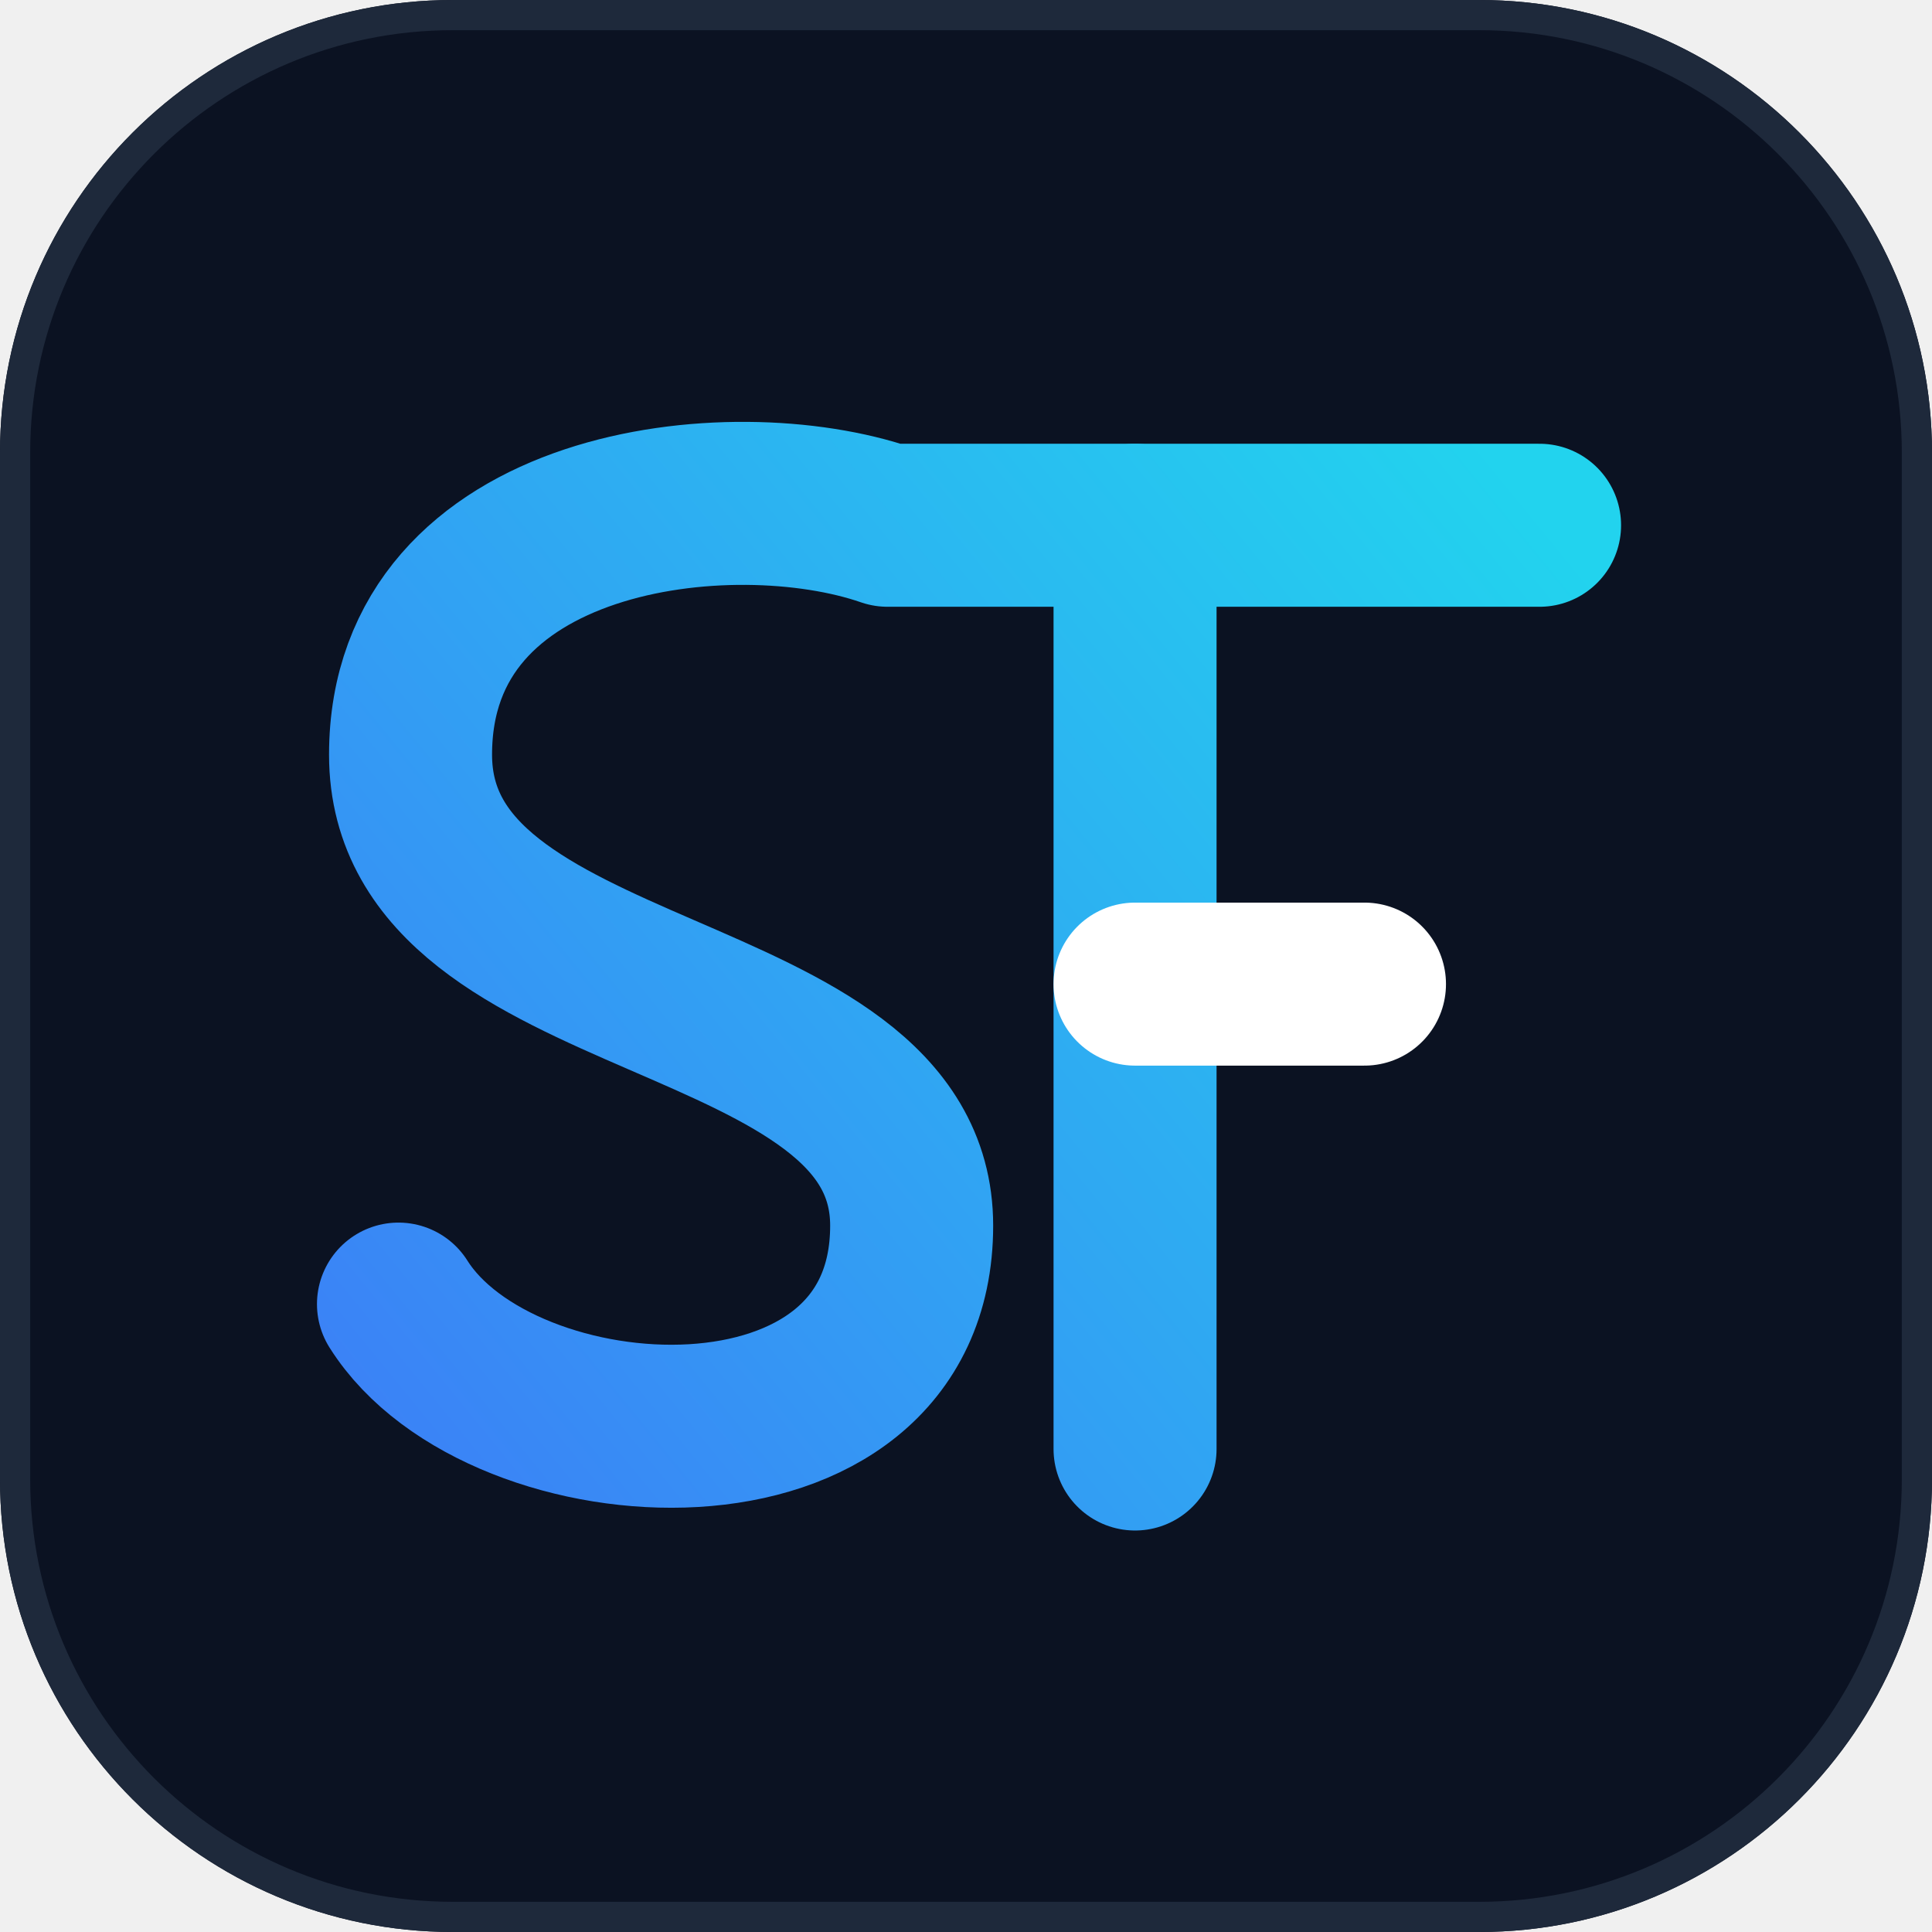
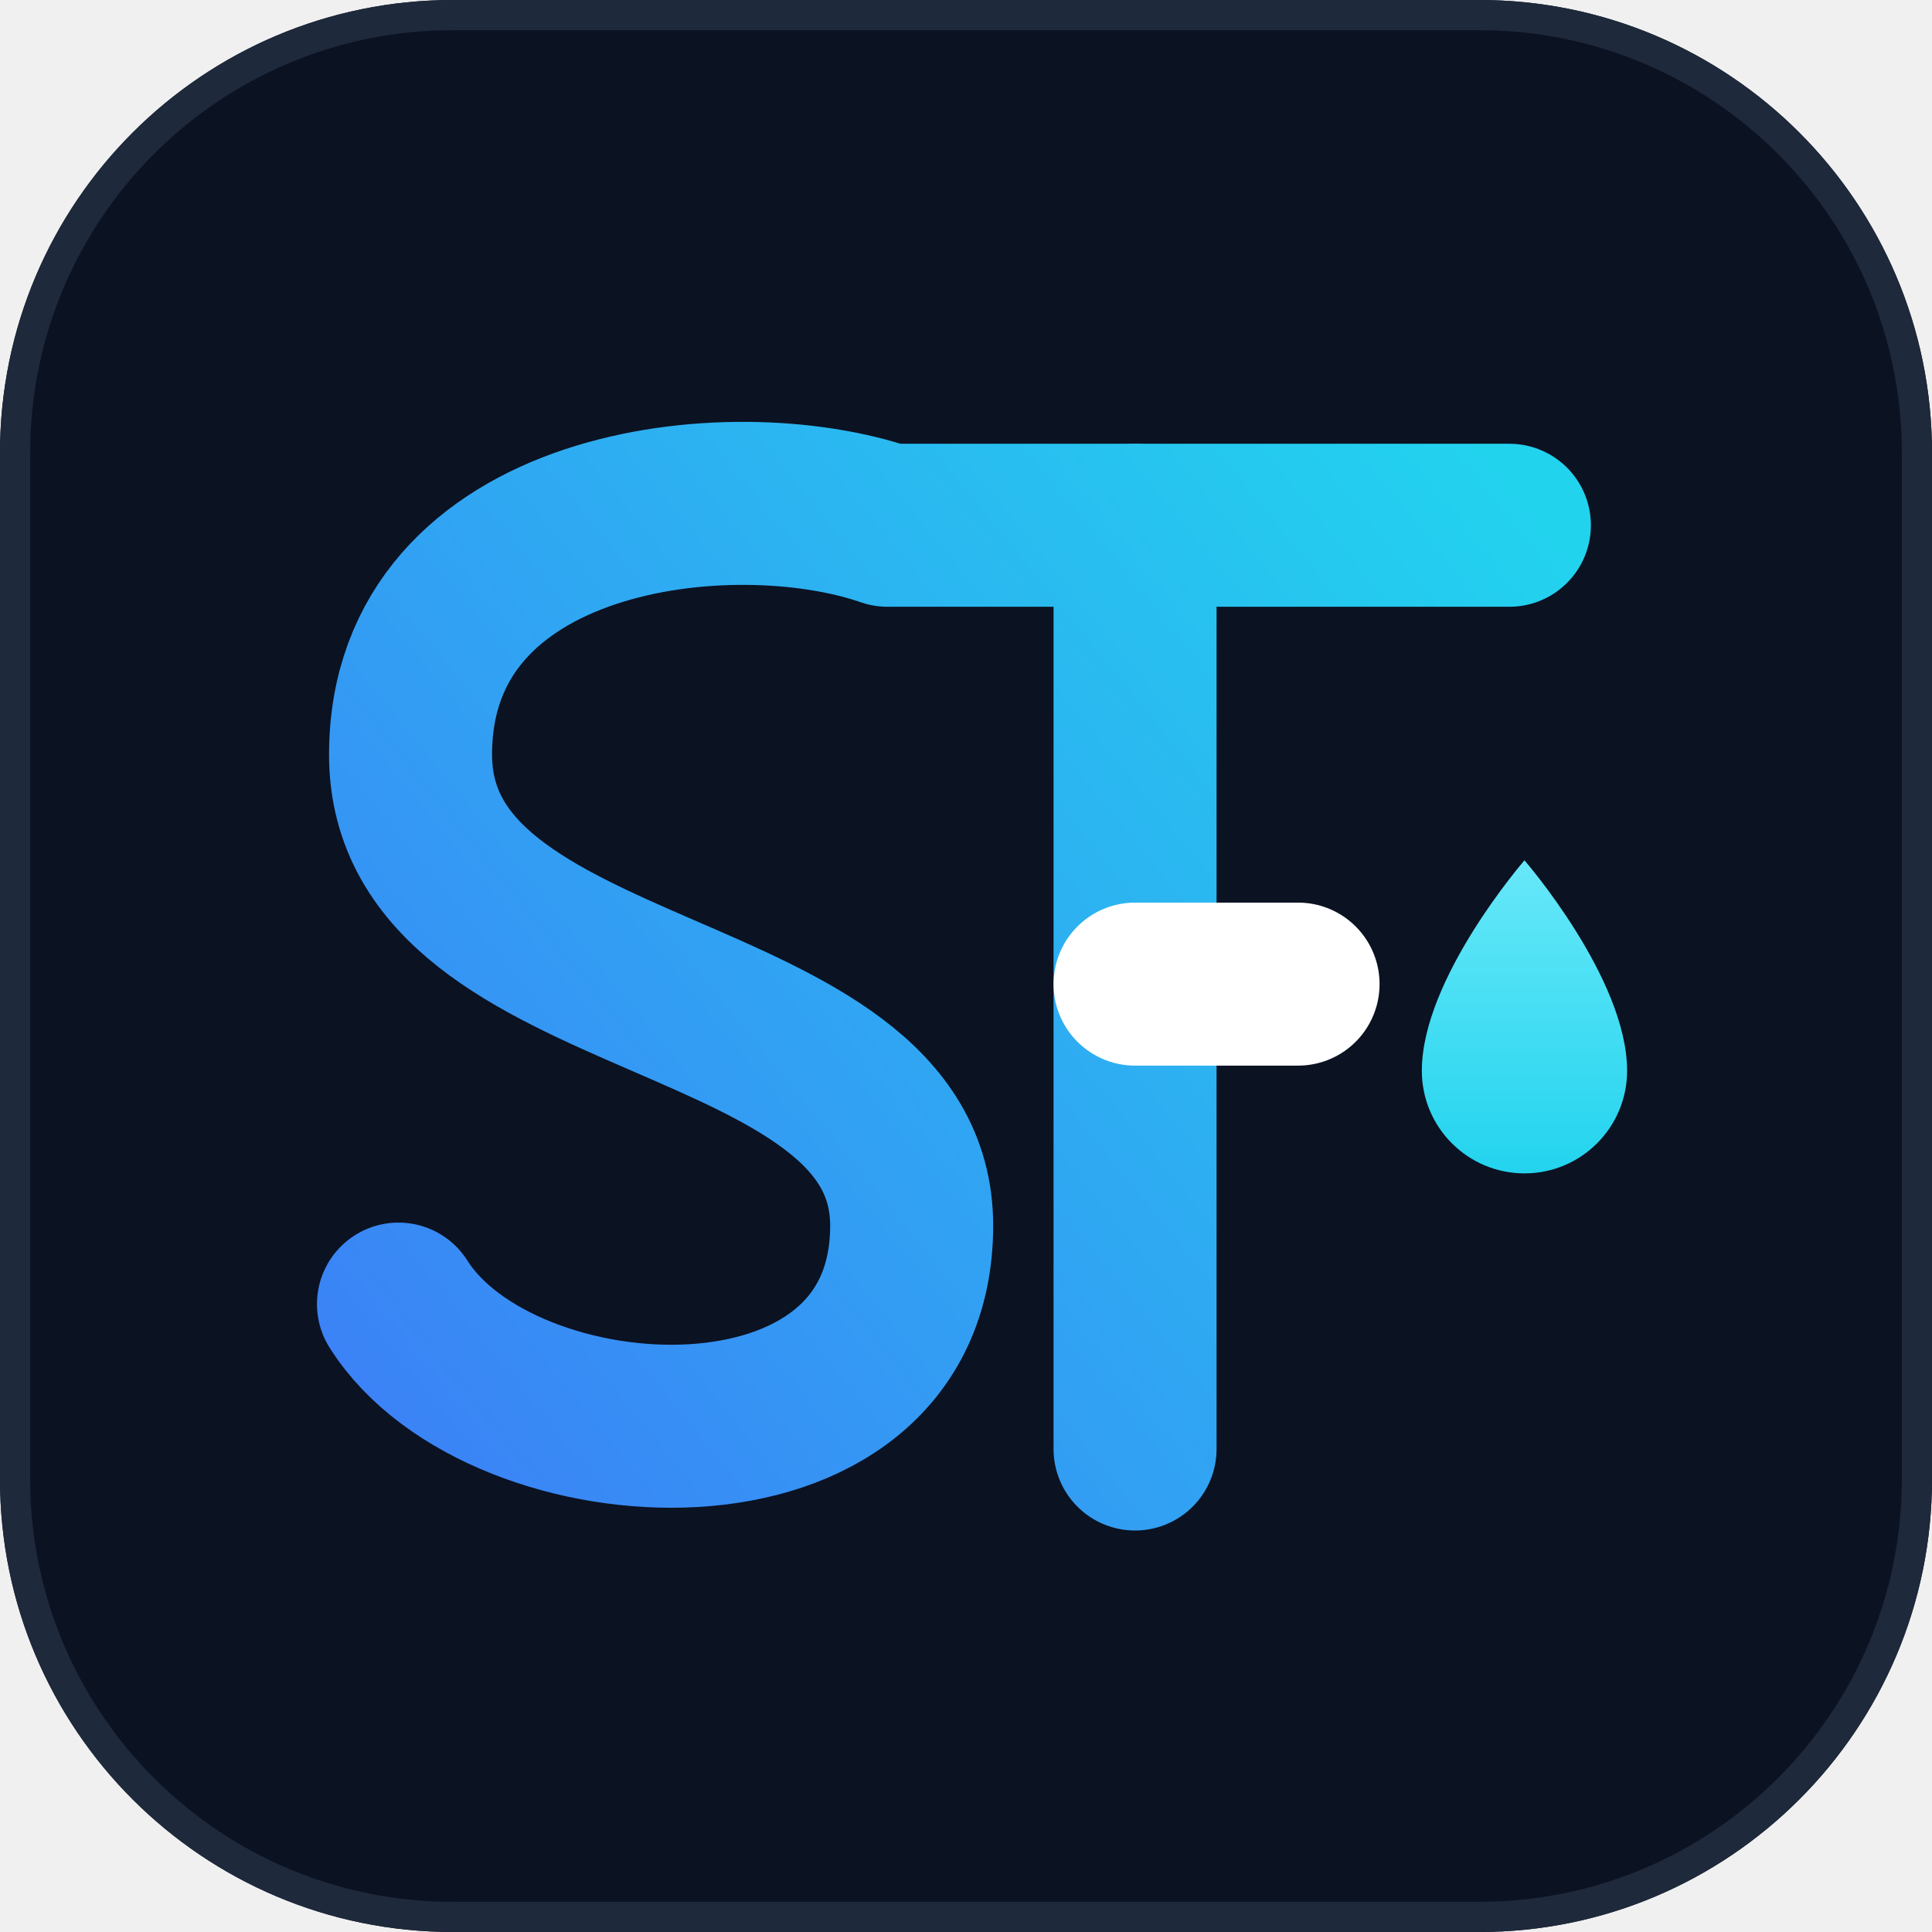
<svg xmlns="http://www.w3.org/2000/svg" viewBox="0 0 64 64" fill="none">
  <defs>
    <linearGradient id="sf-ink" x1="13" y1="48" x2="51" y2="17" gradientUnits="userSpaceOnUse">
      <stop offset="0" stop-color="#3B82F6" />
      <stop offset="1" stop-color="#22D3EE" />
    </linearGradient>
+     <linearGradient id="sf-drop" x1="50.5" y1="28.5" x2="50.5" y2="39" gradientUnits="userSpaceOnUse">
+       <stop offset="0" stop-color="#67E8F9" />
+       <stop offset="1" stop-color="#22D3EE" />
+     </linearGradient>
  </defs>
  <rect width="64" height="64" rx="15" fill="#0B1222" />
  <rect x=".5" y=".5" width="63" height="63" rx="14.5" stroke="#1E293B" />
-   <path d="M13.2 43.2C16.6 48.6 30.2 49.4 30.2 40.6C30.2 32.4 13.6 33.6 13.6 25C13.6 16.8 24.2 15.6 29.4 17.4L51 17.4" stroke="url(#sf-ink)" stroke-width="5.4" stroke-linecap="round" stroke-linejoin="round" />
+   <path d="M13.2 43.2C16.6 48.6 30.2 49.4 30.2 40.6C30.2 32.4 13.6 33.6 13.6 25C13.6 16.8 24.2 15.6 29.4 17.4L50 17.4" stroke="url(#sf-ink)" stroke-width="5.4" stroke-linecap="round" stroke-linejoin="round" />
  <path d="M37.6 17.4V48" stroke="url(#sf-ink)" stroke-width="5.4" stroke-linecap="round" />
-   <path d="M37.6 32.6H45.2" stroke="#FFFFFF" stroke-width="5.4" stroke-linecap="round" />
+   <path d="M37.6 32.6H43" stroke="#FFFFFF" stroke-width="5.4" stroke-linecap="round" />
+   <path d="M50.5 28.5C50.5 28.5 53.9 32.41 53.9 35.47A3.4 3.4 0 0 1 47.1 35.47C47.1 32.41 50.5 28.5 50.5 28.5Z" fill="url(#sf-drop)" />
</svg>
